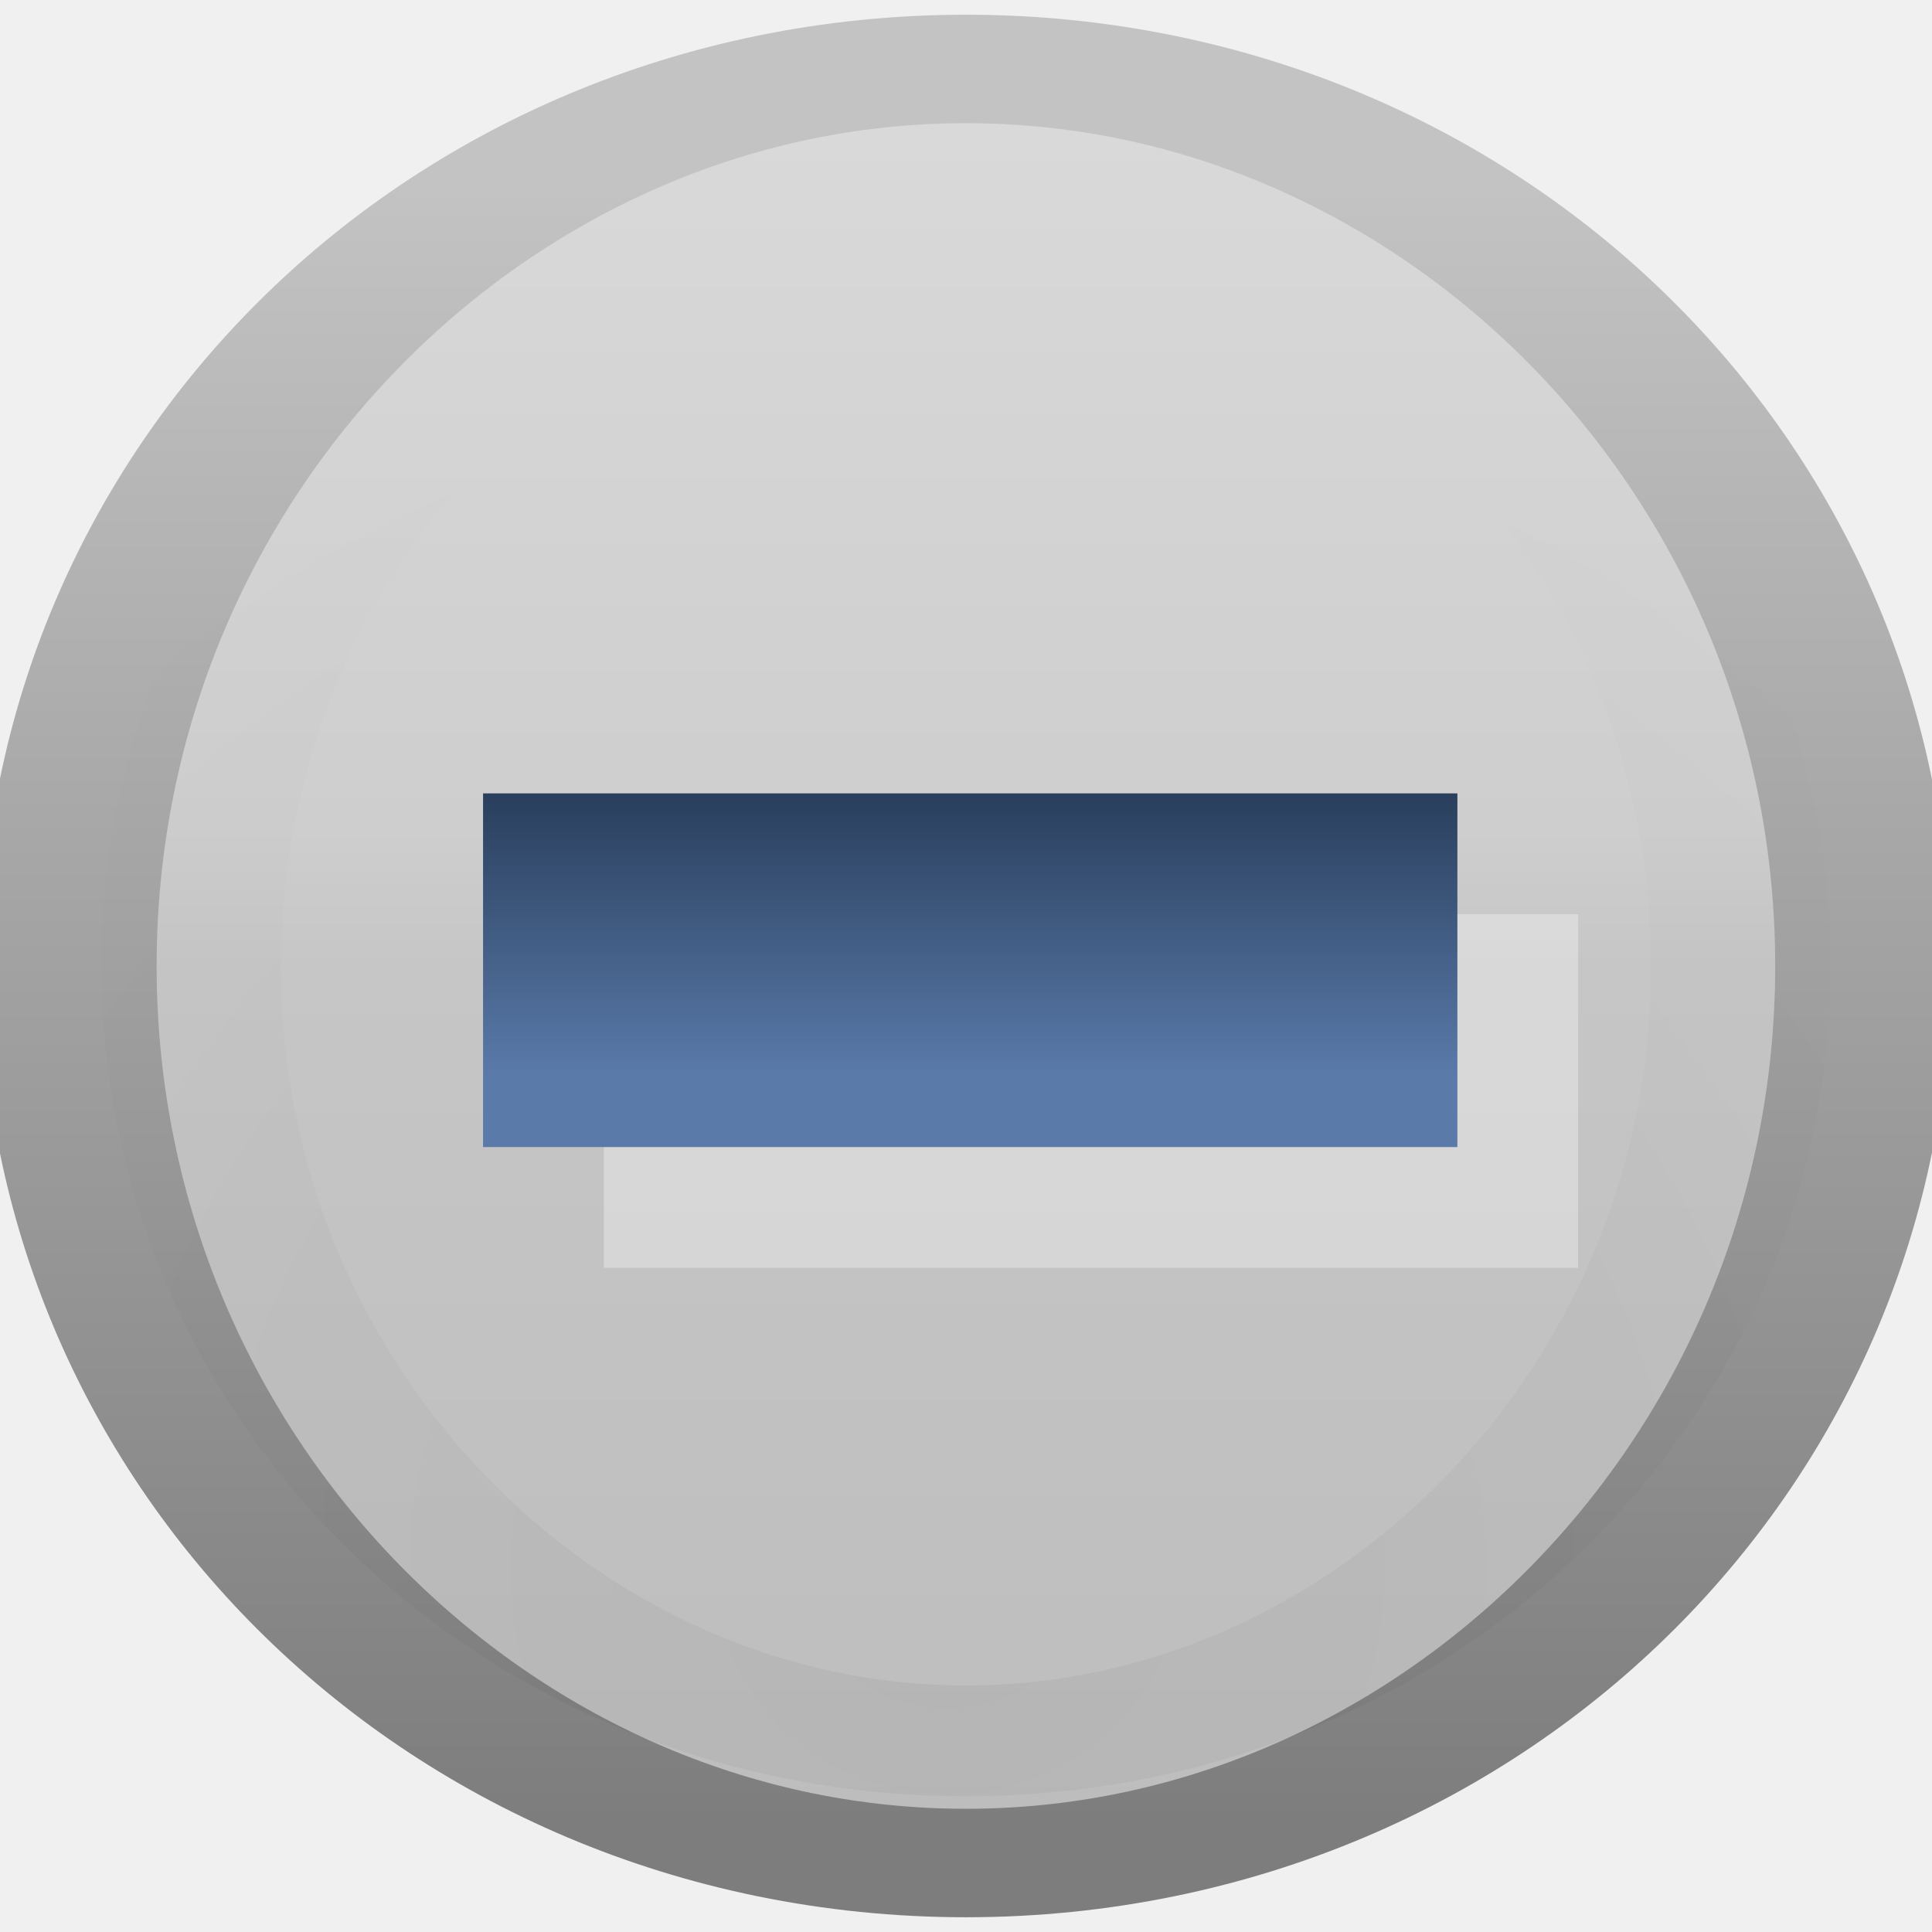
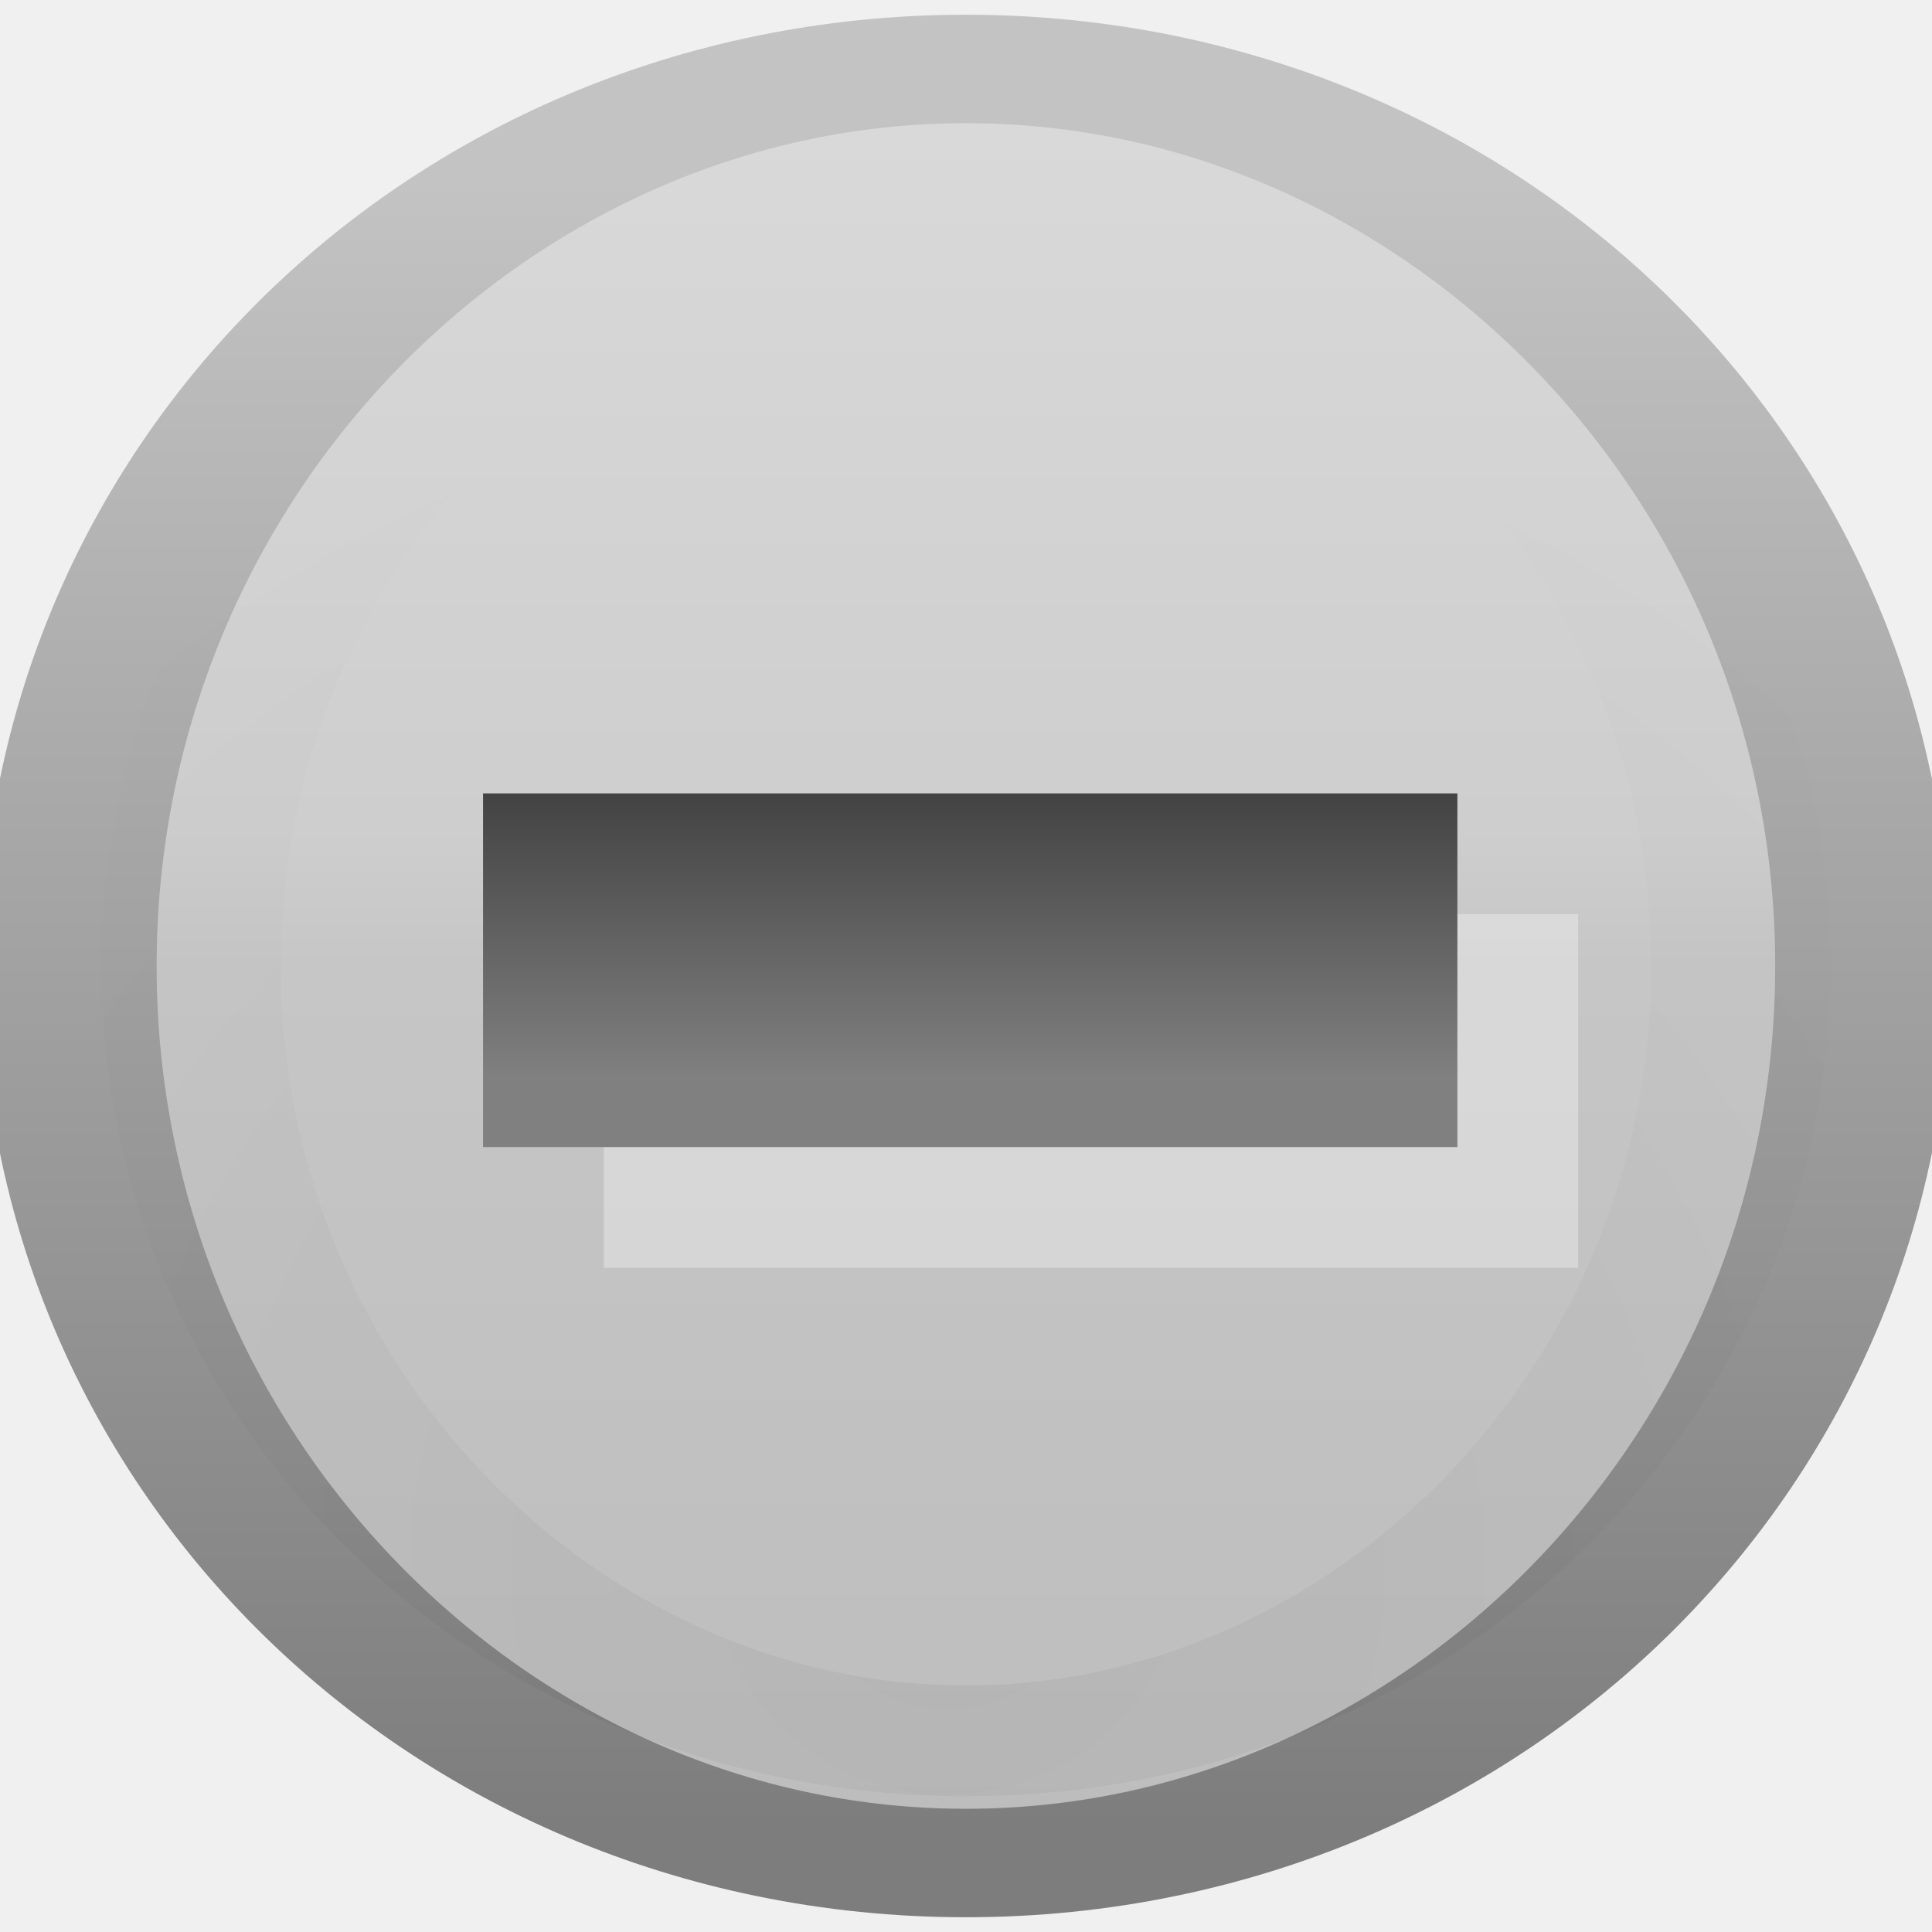
<svg xmlns="http://www.w3.org/2000/svg" xmlns:xlink="http://www.w3.org/1999/xlink" id="svg814" height="16" width="16" version="1.1">
  <defs id="defs816">
    <linearGradient id="linearGradient3849">
      <stop style="stop-color:#000000;stop-opacity:0.652;" offset="0" id="stop3851" />
      <stop style="stop-color:#000000;stop-opacity:0.184;" offset="1" id="stop3853" />
    </linearGradient>
    <linearGradient id="linearGradient3841">
      <stop style="stop-color:#000000;stop-opacity:1;" offset="0" id="stop3843" />
      <stop style="stop-color:#000000;stop-opacity:0.348;" offset="1" id="stop3845" />
    </linearGradient>
    <linearGradient id="linearGradient3826">
      <stop style="stop-color:#000000;stop-opacity:0.149;" offset="0" id="stop3828" />
      <stop style="stop-color:#000000;stop-opacity:0;" offset="1" id="stop3830" />
    </linearGradient>
    <linearGradient x1="664.27" y1="261.45" x2="664.27" gradientUnits="userSpaceOnUse" y2="248.05" id="linearGradient3806">
      <stop offset="0" style="stop-color:#718e9b;stop-opacity:1;" id="stop3808" />
      <stop id="stop3810" style="stop-color:#526770;stop-opacity:1;" offset="0.75" />
      <stop offset="1" style="stop-color:#6e6e6e;stop-opacity:1;" id="stop3812" />
    </linearGradient>
    <linearGradient id="linearGradient8358" y2="262.5" gradientUnits="userSpaceOnUse" x2="662.53" y1="249.29" x1="662.53">
      <stop id="stop11579-5-6-7-4" style="stop-color:#78a1be;stop-opacity:1;" offset="0" />
      <stop id="stop11581-8-0-0-9" style="stop-color:#ebf1f5;stop-opacity:1;" offset="1" />
    </linearGradient>
    <linearGradient id="linearGradient8360" y2="248.05" gradientUnits="userSpaceOnUse" x2="664.27" y1="261.45" x1="664.27">
      <stop id="stop12417-2-8-0" style="stop-color:#6195ab;stop-opacity:1;" offset="0" />
      <stop offset="0.5" style="stop-color:#436d7f;stop-opacity:1;" id="stop3804" />
      <stop id="stop12419-5-0-9" style="stop-color:#767676;stop-opacity:1;" offset="1" />
    </linearGradient>
    <linearGradient id="linearGradient8362" y2="258.26" gradientUnits="userSpaceOnUse" x2="661.05" y1="251.69" x1="661.05">
      <stop id="stop11625-5-6-0" style="stop-color:#277397;stop-opacity:1;" offset="0" />
      <stop id="stop11627-4-4-9" style="stop-color:#59a4b5;stop-opacity:1;" offset="1" />
    </linearGradient>
    <linearGradient id="linearGradient8364" y2="259.78" gradientUnits="userSpaceOnUse" x2="662.26" y1="251.67" x1="662.26">
      <stop id="stop12389-7-2" style="stop-color:#165c7a;stop-opacity:1;" offset="0" />
      <stop id="stop12391-1-4" style="stop-color:#0f405f;stop-opacity:1;" offset="1" />
    </linearGradient>
    <linearGradient id="linearGradient8366" y2="260.71" gradientUnits="userSpaceOnUse" x2="660.27" y1="246.7" x1="660.16">
      <stop id="stop11555-5-9-8" style="stop-color:#fff" offset="0" />
      <stop id="stop11557-1-9-0" style="stop-color:#fff;stop-opacity:0" offset="1" />
    </linearGradient>
    <radialGradient id="radialGradient8368" gradientUnits="userSpaceOnUse" cy="251.41" cx="660.87" gradientTransform="matrix(1.4686,0,0,2.2821,-309.65,-324.36)" r="5.029">
      <stop id="stop12407-9" offset="0" style="stop-color:#000000;stop-opacity:0.766;" />
      <stop id="stop12409-7" style="stop-opacity:0" offset="1" />
    </radialGradient>
    <radialGradient id="radialGradient5029" gradientUnits="userSpaceOnUse" cx="663.02" cy="269.83" r="2.386" gradientTransform="matrix(2.4144,0,0,1.7214,-937.77,-194.09)">
      <stop id="stop12694-4-1" style="stop-color:#fff" offset="0" />
      <stop id="stop12696-5-2" style="stop-color:#fff;stop-opacity:0" offset="1" />
    </radialGradient>
    <linearGradient xlink:href="#linearGradient8358" id="linearGradient3016" gradientUnits="userSpaceOnUse" x1="662.53" y1="249.29" x2="662.53" y2="262.5" />
    <linearGradient xlink:href="#linearGradient8360" id="linearGradient3018" gradientUnits="userSpaceOnUse" x1="664.27" y1="261.45" x2="664.27" y2="248.05" />
    <linearGradient xlink:href="#linearGradient8362" id="linearGradient3020" gradientUnits="userSpaceOnUse" x1="661.05" y1="251.69" x2="661.05" y2="258.26" />
    <linearGradient xlink:href="#linearGradient8364" id="linearGradient3022" gradientUnits="userSpaceOnUse" x1="662.26" y1="251.67" x2="662.26" y2="259.78" />
    <linearGradient xlink:href="#linearGradient8366" id="linearGradient3024" gradientUnits="userSpaceOnUse" x1="660.16" y1="246.7" x2="660.27" y2="260.71" />
    <radialGradient xlink:href="#radialGradient8368" id="radialGradient3026" gradientUnits="userSpaceOnUse" gradientTransform="matrix(1.4686,0,0,2.2821,-309.65,-324.36)" cx="660.87" cy="251.41" r="5.029" />
    <radialGradient xlink:href="#radialGradient5029" id="radialGradient3028" gradientUnits="userSpaceOnUse" gradientTransform="matrix(2.4144,0,0,1.7214,-937.77,-194.09)" cx="663.02" cy="269.83" r="2.386" />
    <radialGradient xlink:href="#radialGradient5029" id="radialGradient3031" gradientUnits="userSpaceOnUse" gradientTransform="matrix(3.035142,0,0,1.99889,-2004.431,-534.9393)" cx="663.02" cy="269.83" r="2.386" />
    <radialGradient xlink:href="#radialGradient8368" id="radialGradient3034" gradientUnits="userSpaceOnUse" gradientTransform="matrix(1.791839,0,0,1.720863,-1176.254,-428.9672)" cx="660.87" cy="251.41" r="5.029" />
    <linearGradient xlink:href="#linearGradient8366" id="linearGradient3037" gradientUnits="userSpaceOnUse" x1="660.16" y1="246.7" x2="660.27" y2="260.71" gradientTransform="matrix(0.77641,0,0,-0.47985,-505.19,130.35)" />
    <linearGradient xlink:href="#linearGradient8362" id="linearGradient3040" gradientUnits="userSpaceOnUse" x1="661.05" y1="251.69" x2="661.05" y2="258.26" gradientTransform="matrix(0.99826,0,0,0.61696,-651.82,-149.41)" />
    <linearGradient xlink:href="#linearGradient8364" id="linearGradient3042" gradientUnits="userSpaceOnUse" x1="662.26" y1="251.67" x2="662.26" y2="259.78" gradientTransform="matrix(0.99826,0,0,0.61696,-651.82,-149.41)" />
    <linearGradient xlink:href="#linearGradient8358" id="linearGradient3045" gradientUnits="userSpaceOnUse" x1="662.53" y1="249.29" x2="662.53" y2="262.5" gradientTransform="matrix(1.4419,0,0,0.89117,-945.079,-219.348)" />
    <linearGradient xlink:href="#linearGradient8360" id="linearGradient3047" gradientUnits="userSpaceOnUse" x1="664.27" y1="261.45" x2="664.27" y2="248.05" gradientTransform="matrix(1.4419,0,0,0.89117,-945.079,-219.348)" />
    <linearGradient xlink:href="#linearGradient8358" id="linearGradient3028" gradientUnits="userSpaceOnUse" gradientTransform="matrix(1.4419,0,0,0.89117,-945.079,-219.348)" x1="662.53" y1="249.29" x2="662.53" y2="262.5" />
    <linearGradient xlink:href="#linearGradient8360" id="linearGradient3030" gradientUnits="userSpaceOnUse" gradientTransform="matrix(1.4419,0,0,0.89117,-945.079,-219.348)" x1="664.27" y1="261.45" x2="664.27" y2="248.05" />
    <linearGradient xlink:href="#linearGradient8362" id="linearGradient3032" gradientUnits="userSpaceOnUse" gradientTransform="matrix(0.99826,0,0,0.61696,-651.82,-149.41)" x1="661.05" y1="251.69" x2="661.05" y2="258.26" />
    <linearGradient xlink:href="#linearGradient8364" id="linearGradient3034" gradientUnits="userSpaceOnUse" gradientTransform="matrix(0.99826,0,0,0.61696,-651.82,-149.41)" x1="662.26" y1="251.67" x2="662.26" y2="259.78" />
    <linearGradient xlink:href="#linearGradient8366" id="linearGradient3036" gradientUnits="userSpaceOnUse" gradientTransform="matrix(0.77641,0,0,-0.47985,-505.19,130.35)" x1="660.16" y1="246.7" x2="660.27" y2="260.71" />
    <radialGradient xlink:href="#radialGradient8368" id="radialGradient3038" gradientUnits="userSpaceOnUse" gradientTransform="matrix(1.791839,0,0,1.720863,-1176.254,-428.9672)" cx="660.87" cy="251.41" r="5.029" />
    <radialGradient xlink:href="#radialGradient5029" id="radialGradient3040" gradientUnits="userSpaceOnUse" gradientTransform="matrix(3.035142,0,0,1.99889,-2004.431,-534.9393)" cx="663.02" cy="269.83" r="2.386" />
    <radialGradient xlink:href="#radialGradient5029" id="radialGradient3030" gradientUnits="userSpaceOnUse" gradientTransform="matrix(3.468729,0,0,2.284442,-2291.891,-612.4585)" cx="663.02" cy="269.83" r="2.386" />
    <radialGradient xlink:href="#radialGradient8368" id="radialGradient3033" gradientUnits="userSpaceOnUse" gradientTransform="matrix(2.047813,0,0,-1.966698,-1345.405,507.3477)" cx="660.87" cy="251.41" r="5.029" />
    <linearGradient xlink:href="#linearGradient8366" id="linearGradient3038" gradientUnits="userSpaceOnUse" gradientTransform="matrix(0.8873244,0,0,0.5483992,-578.4757,-131.8709)" x1="660.16" y1="246.7" x2="660.27" y2="260.71" />
    <linearGradient xlink:href="#linearGradient8362" id="linearGradient3041" gradientUnits="userSpaceOnUse" gradientTransform="matrix(1.140867,0,0,0.7050961,-746.0526,-171.8543)" x1="661.05" y1="251.69" x2="661.05" y2="258.26" />
    <linearGradient xlink:href="#linearGradient8364" id="linearGradient3043" gradientUnits="userSpaceOnUse" gradientTransform="matrix(1.140867,0,0,0.7050961,-746.0526,-171.8543)" x1="662.26" y1="251.67" x2="662.26" y2="259.78" />
    <linearGradient xlink:href="#linearGradient8358" id="linearGradient3046" gradientUnits="userSpaceOnUse" gradientTransform="matrix(1.647883,0,0,-1.018478,-1081.205,267.7833)" x1="662.186" y1="247.215" x2="662.186" y2="262.925" />
    <linearGradient xlink:href="#linearGradient3806" id="linearGradient3048" gradientUnits="userSpaceOnUse" gradientTransform="matrix(1.647883,0,0,-1.018478,-1081.205,267.7833)" x1="664.007" y1="262.925" x2="664.007" y2="247.215" />
    <linearGradient xlink:href="#linearGradient8358" id="linearGradient3818" gradientUnits="userSpaceOnUse" gradientTransform="matrix(1.647883,0,0,-1.018478,-1081.205,267.7833)" x1="662.186" y1="247.215" x2="662.186" y2="262.925" />
    <linearGradient xlink:href="#linearGradient3806" id="linearGradient3820" gradientUnits="userSpaceOnUse" gradientTransform="matrix(1.647883,0,0,-1.018478,-1081.205,267.7833)" x1="664.007" y1="262.925" x2="664.007" y2="247.215" />
    <radialGradient xlink:href="#radialGradient8368" id="radialGradient3822" gradientUnits="userSpaceOnUse" gradientTransform="matrix(2.047813,0,0,-1.966698,-1345.405,507.3477)" cx="660.87" cy="251.41" r="5.029" />
    <linearGradient xlink:href="#linearGradient3826" id="linearGradient3832" x1="11.75" y1="15.5" x2="11.75" y2="8.938" gradientUnits="userSpaceOnUse" />
    <linearGradient xlink:href="#linearGradient3841" id="linearGradient3847" x1="7.167" y1="12.833" x2="7.167" y2="1.167" gradientUnits="userSpaceOnUse" />
    <linearGradient xlink:href="#linearGradient3849" id="linearGradient3855" x1="9.667" y1="12.833" x2="9.667" y2="1.167" gradientUnits="userSpaceOnUse" />
    <radialGradient xlink:href="#radialGradient8368" id="radialGradient3858" gradientUnits="userSpaceOnUse" gradientTransform="matrix(1.791894,0,0,-1.720866,-1176.267,444.9306)" cx="660.87" cy="251.41" r="5.029" />
    <linearGradient xlink:href="#linearGradient8358" id="linearGradient3861" gradientUnits="userSpaceOnUse" gradientTransform="matrix(1.441944,0,0,-0.8911714,-945.0852,235.3111)" x1="662.359" y1="253.948" x2="662.359" y2="264.047" spreadMethod="reflect" />
    <linearGradient xlink:href="#linearGradient3806" id="linearGradient3863" gradientUnits="userSpaceOnUse" gradientTransform="matrix(1.441944,0,0,-0.8911714,-945.0852,235.3111)" x1="664.007" y1="262.925" x2="664.007" y2="247.215" />
    <radialGradient xlink:href="#linearGradient12405-7" id="radialGradient3036" gradientUnits="userSpaceOnUse" gradientTransform="matrix(1.468554,0,0,2.282094,-309.6513,-324.3594)" cx="660.866" cy="251.413" fx="660.866" fy="251.413" r="5.029" />
    <linearGradient id="linearGradient12405-7">
      <stop id="stop12407-9-4" offset="0" style="stop-color:#000000;stop-opacity:1;" />
      <stop id="stop12409-7-1" offset="1" style="stop-color:#000000;stop-opacity:0;" />
    </linearGradient>
    <linearGradient xlink:href="#linearGradient11577-0-5-0-2" id="linearGradient3035" gradientUnits="userSpaceOnUse" x1="660.968" y1="248.334" x2="660.968" y2="261.8" />
    <linearGradient id="linearGradient11577-0-5-0-2">
      <stop id="stop11579-5-6-7-4-8" offset="0" style="stop-color:#e0e0e0;stop-opacity:1;" />
      <stop id="stop11581-8-0-0-9-2" offset="1" style="stop-color:#f0f0f0;stop-opacity:1;" />
    </linearGradient>
    <linearGradient xlink:href="#linearGradient12415-4-1-5" id="linearGradient3034-8" gradientUnits="userSpaceOnUse" x1="664.002" y1="261.94" x2="664.002" y2="248.194" />
    <linearGradient id="linearGradient12415-4-1-5">
      <stop id="stop12417-2-8-0-3" offset="0" style="stop-color:#d7d7d7;stop-opacity:1;" />
      <stop id="stop12419-5-0-9-0" offset="1" style="stop-color:#8a8a8a;stop-opacity:1;" />
    </linearGradient>
    <linearGradient y2="261.8" x2="660.968" y1="248.334" x1="660.968" gradientUnits="userSpaceOnUse" id="linearGradient3056" xlink:href="#linearGradient11577-0-5-0-2" />
    <linearGradient y2="248.194" x2="664.002" y1="261.94" x1="664.002" gradientUnits="userSpaceOnUse" id="linearGradient3058" xlink:href="#linearGradient12415-4-1-5" />
    <linearGradient xlink:href="#linearGradient3877" id="linearGradient3052" gradientUnits="userSpaceOnUse" gradientTransform="matrix(0.7342762,0,0,1,2.20089,-2.114587)" x1="6.855" y1="8.591" x2="6.855" y2="11.031" />
    <linearGradient id="linearGradient3877">
-       <stop style="stop-color:#273c59;stop-opacity:1;" offset="0" id="stop3879" />
-       <stop style="stop-color:#5a7aaa;stop-opacity:1;" offset="1" id="stop3881" />
+       <stop style="stop-color:#404040;stop-opacity:1;" offset="0" id="stop3879" />
+       <stop style="stop-color:#808080;stop-opacity:1;" offset="1" id="stop3881" />
    </linearGradient>
    <radialGradient xlink:href="#linearGradient12405-7-8" id="radialGradient3812" gradientUnits="userSpaceOnUse" gradientTransform="matrix(1.468554,0,0,2.282094,-309.6513,-324.3594)" cx="660.866" cy="251.413" fx="660.866" fy="251.413" r="5.029" />
    <linearGradient id="linearGradient12405-7-8">
      <stop id="stop12407-9-8" offset="0" style="stop-color:#000000;stop-opacity:0.392;" />
      <stop id="stop12409-7-9" offset="1" style="stop-color:#000000;stop-opacity:0;" />
    </linearGradient>
    <linearGradient xlink:href="#linearGradient3800" id="linearGradient3798" gradientUnits="userSpaceOnUse" x1="662.355" y1="247.212" x2="662.355" y2="262.922" />
    <linearGradient id="linearGradient3800">
      <stop style="stop-color:#c2c2c2;stop-opacity:1;" offset="0" id="stop3802" />
      <stop id="stop3804-2" offset="0.5" style="stop-color:#cfcfcf;stop-opacity:1;" />
      <stop id="stop3806" offset="0.571" style="stop-color:#dadada;stop-opacity:1;" />
      <stop style="stop-color:#e2e2e2;stop-opacity:1;" offset="1" id="stop3808-1" />
    </linearGradient>
    <linearGradient xlink:href="#linearGradient12415-4-1-5-0" id="linearGradient3810" gradientUnits="userSpaceOnUse" x1="664.27" y1="261.448" x2="664.27" y2="248.054" />
    <linearGradient id="linearGradient12415-4-1-5-0">
      <stop id="stop12417-2-8-0-4" offset="0" style="stop-color:#a0a0a0;stop-opacity:1;" />
      <stop id="stop12419-5-0-9-06" offset="1" style="stop-color:#8c8c8c;stop-opacity:1;" />
    </linearGradient>
    <linearGradient y2="262.922" x2="662.355" y1="247.212" x1="662.355" gradientUnits="userSpaceOnUse" id="linearGradient3107" xlink:href="#linearGradient3800" />
    <linearGradient y2="248.054" x2="664.27" y1="261.448" x1="664.27" gradientUnits="userSpaceOnUse" id="linearGradient3109" xlink:href="#linearGradient12415-4-1-5-0" />
    <linearGradient xlink:href="#linearGradient3800-1" id="linearGradient3798-4" gradientUnits="userSpaceOnUse" x1="662.355" y1="247.212" x2="662.355" y2="262.922" />
    <linearGradient id="linearGradient3800-1">
      <stop style="stop-color:#bcbcbc;stop-opacity:1;" offset="0" id="stop3802-1" />
      <stop id="stop3804-6" offset="0.5" style="stop-color:#c6c6c6;stop-opacity:1;" />
      <stop id="stop3806-6" offset="0.571" style="stop-color:#cecece;stop-opacity:1;" />
      <stop style="stop-color:#dbdbdb;stop-opacity:1;" offset="1" id="stop3808-16" />
    </linearGradient>
    <linearGradient xlink:href="#linearGradient12415-4-1-5-2" id="linearGradient3810-4" gradientUnits="userSpaceOnUse" x1="664.27" y1="261.448" x2="664.27" y2="248.054" />
    <linearGradient id="linearGradient12415-4-1-5-2">
      <stop id="stop12417-2-8-0-49" offset="0" style="stop-color:#c3c3c3;stop-opacity:1;" />
      <stop id="stop12419-5-0-9-5" offset="1" style="stop-color:#7d7d7d;stop-opacity:1;" />
    </linearGradient>
    <radialGradient xlink:href="#linearGradient12405-7-1" id="radialGradient3812-7" gradientUnits="userSpaceOnUse" gradientTransform="matrix(1.468554,0,0,2.282094,-309.6513,-324.3594)" cx="660.866" cy="251.413" fx="660.866" fy="251.413" r="5.029" />
    <linearGradient id="linearGradient12405-7-1">
      <stop id="stop12407-9-9" offset="0" style="stop-color:#000000;stop-opacity:0.392;" />
      <stop id="stop12409-7-7" offset="1" style="stop-color:#000000;stop-opacity:0;" />
    </linearGradient>
    <linearGradient y2="262.922" x2="662.355" y1="247.212" x1="662.355" gradientUnits="userSpaceOnUse" id="linearGradient3064" xlink:href="#linearGradient3800-1" />
    <linearGradient y2="248.054" x2="664.27" y1="261.448" x1="664.27" gradientUnits="userSpaceOnUse" id="linearGradient3066" xlink:href="#linearGradient12415-4-1-5-2" />
  </defs>
  <path transform="matrix(1.647935,0,0,-1.018479,-1081.233,267.7803)" d="m 665.476,255.067 a 4.508,7.294 0 1 1 -9.016,0 4.508,7.294 0 1 1 9.016,0 z" id="path6307" style="color:#000000;fill:url(#linearGradient3064);fill-opacity:1;fill-rule:nonzero;stroke:url(#linearGradient3066);stroke-width:0.882;stroke-linecap:square;stroke-linejoin:round;stroke-miterlimit:4;stroke-opacity:1;stroke-dasharray:none;stroke-dashoffset:100;marker:none;visibility:visible;display:inline;overflow:visible;enable-background:new" />
  <path style="opacity:0.13;fill:none;stroke:url(#radialGradient3812-7);stroke-width:1.043;stroke-linecap:square;stroke-linejoin:round;stroke-miterlimit:4;stroke-opacity:1;stroke-dasharray:none;stroke-dashoffset:100;display:inline;enable-background:new" id="path6313" d="m 665.476,255.067 a 4.508,7.294 0 1 1 -9.016,0 4.508,7.294 0 1 1 9.016,0 z" transform="matrix(1.423457,0,0,-0.8797443,-932.8595,232.3936)" />
  <path id="path3879" d="m 11.605,9.035 -2.636,5e-7 -2.504,0" style="fill:none;stroke:#ffffff;stroke-width:2.929;stroke-linecap:square;stroke-linejoin:miter;stroke-miterlimit:4;stroke-opacity:0.323;stroke-dasharray:none" />
  <path style="fill:none;stroke:url(#linearGradient3052);stroke-width:2.929;stroke-linecap:square;stroke-linejoin:miter;stroke-miterlimit:4;stroke-opacity:1;stroke-dasharray:none" d="m 10.605,8.035 -2.636,5e-7 -2.504,0" id="path3809" />
</svg>
